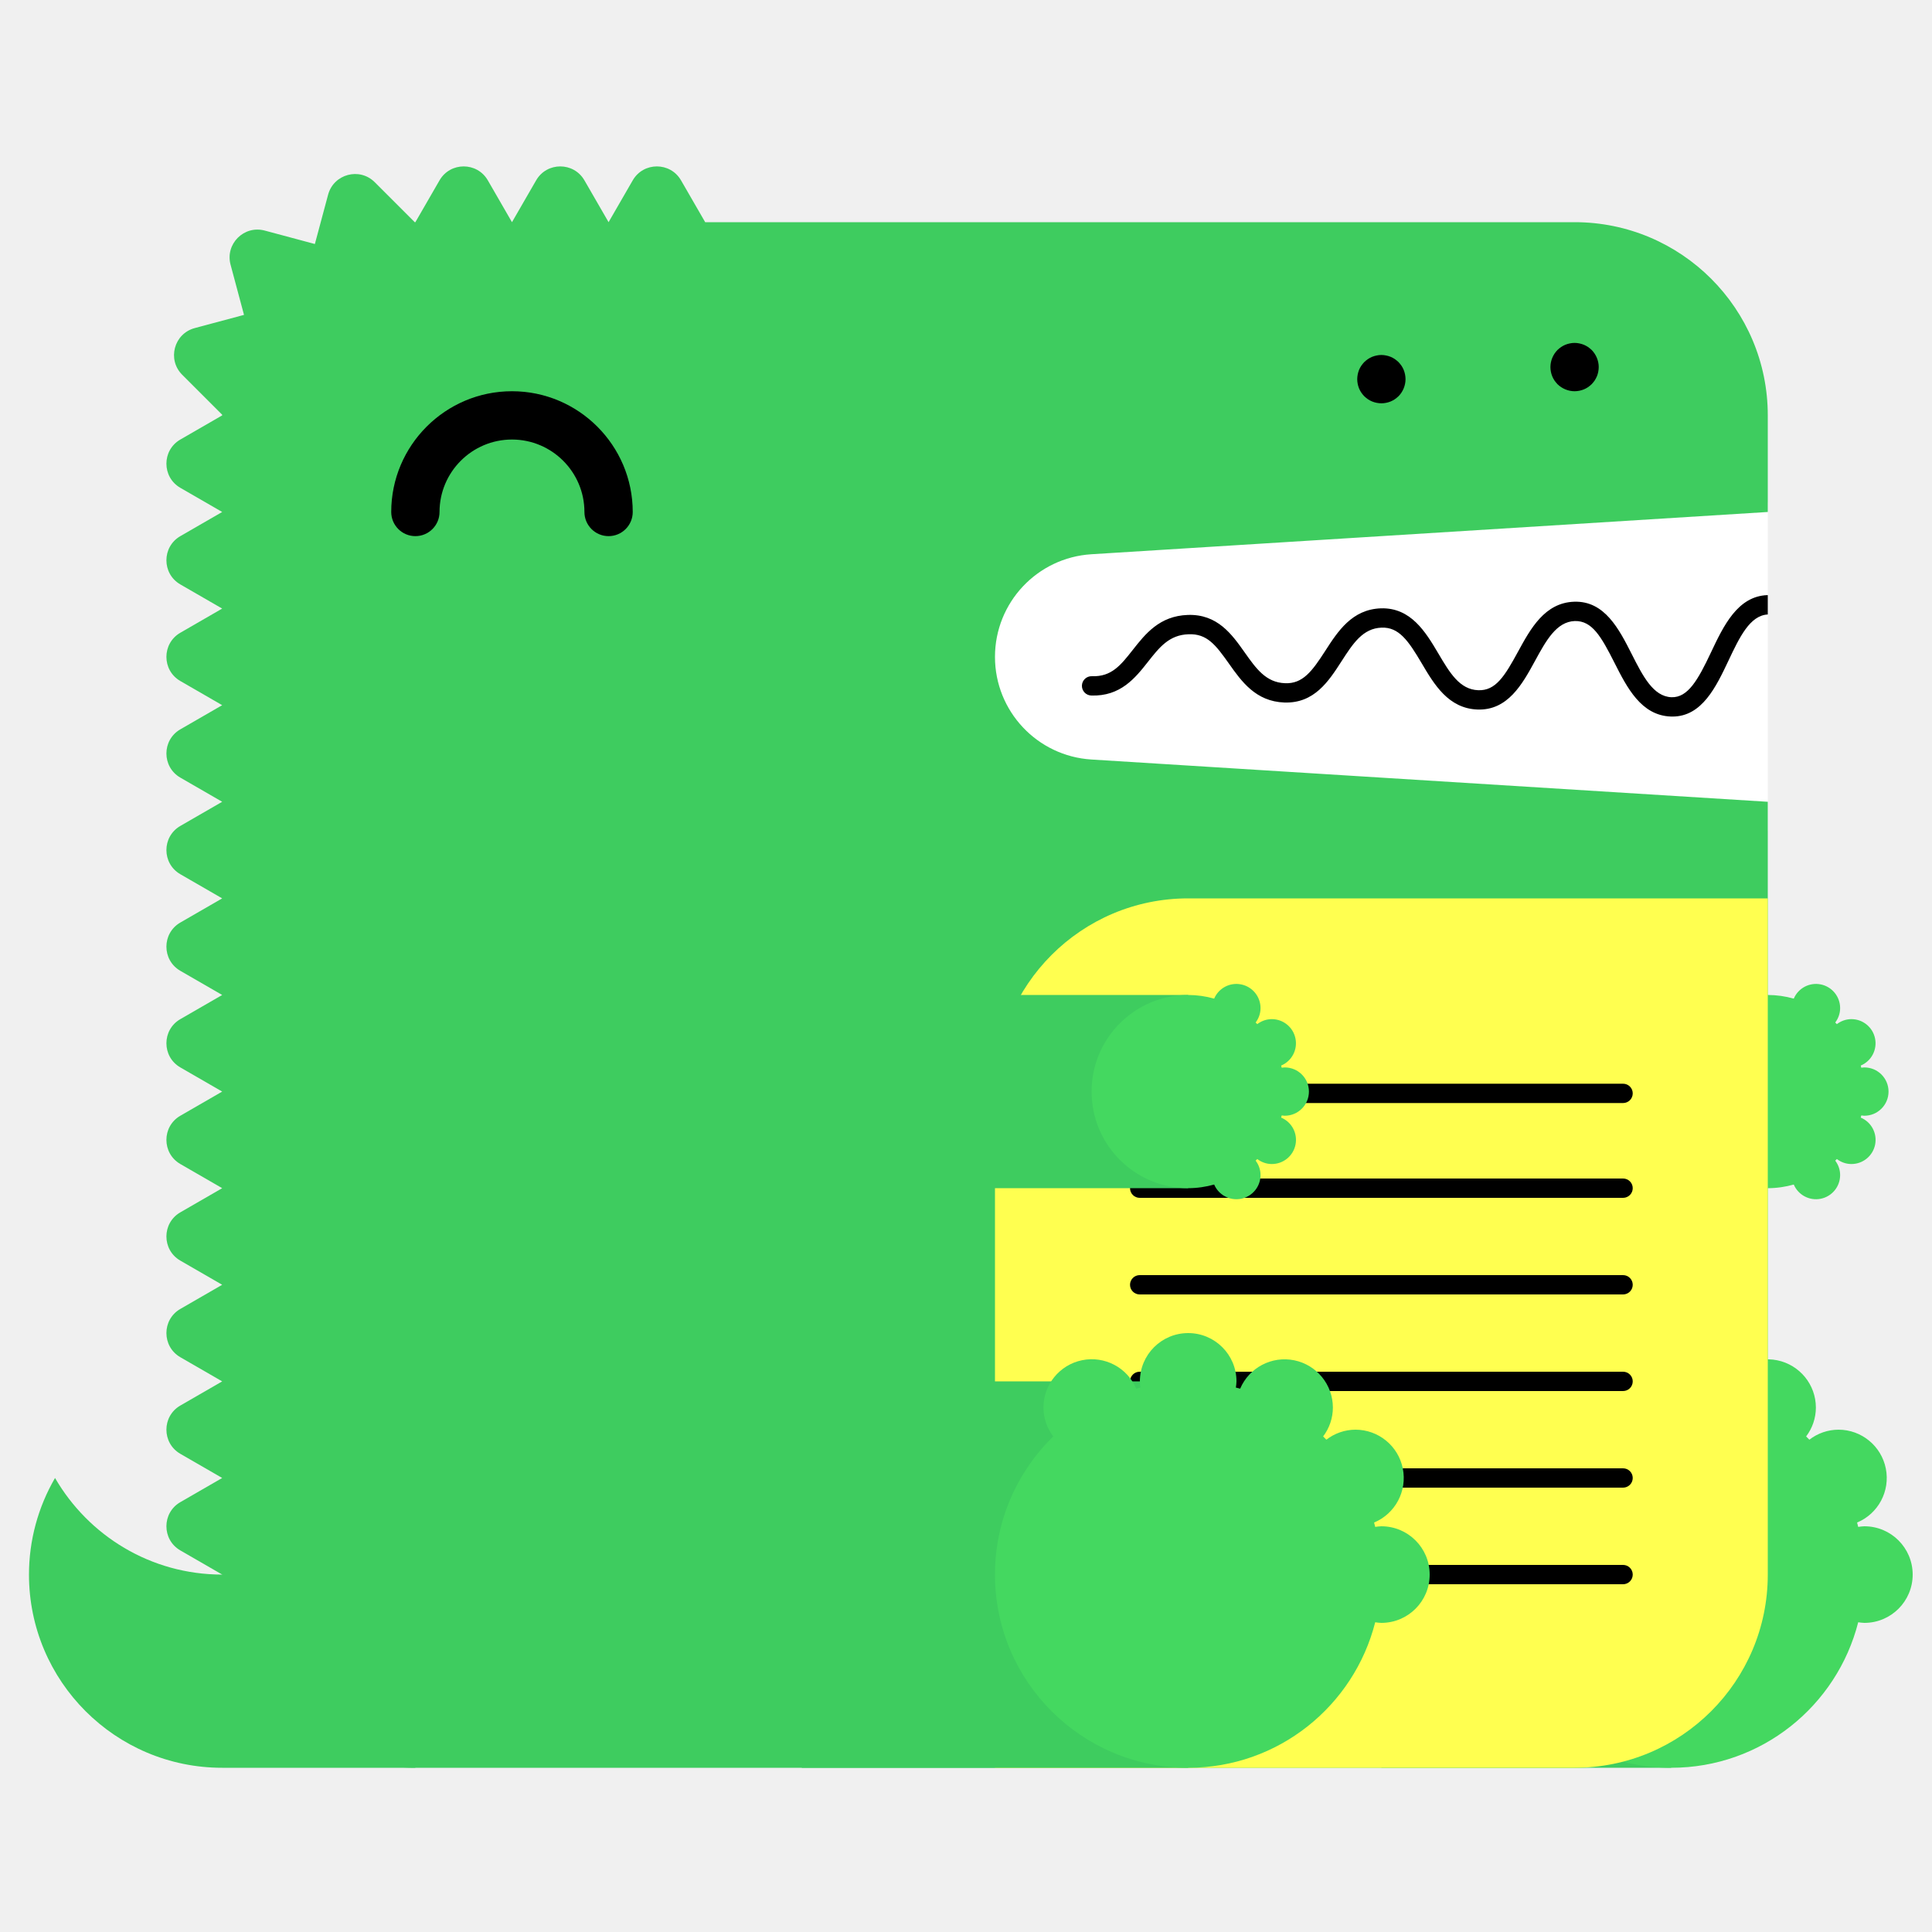
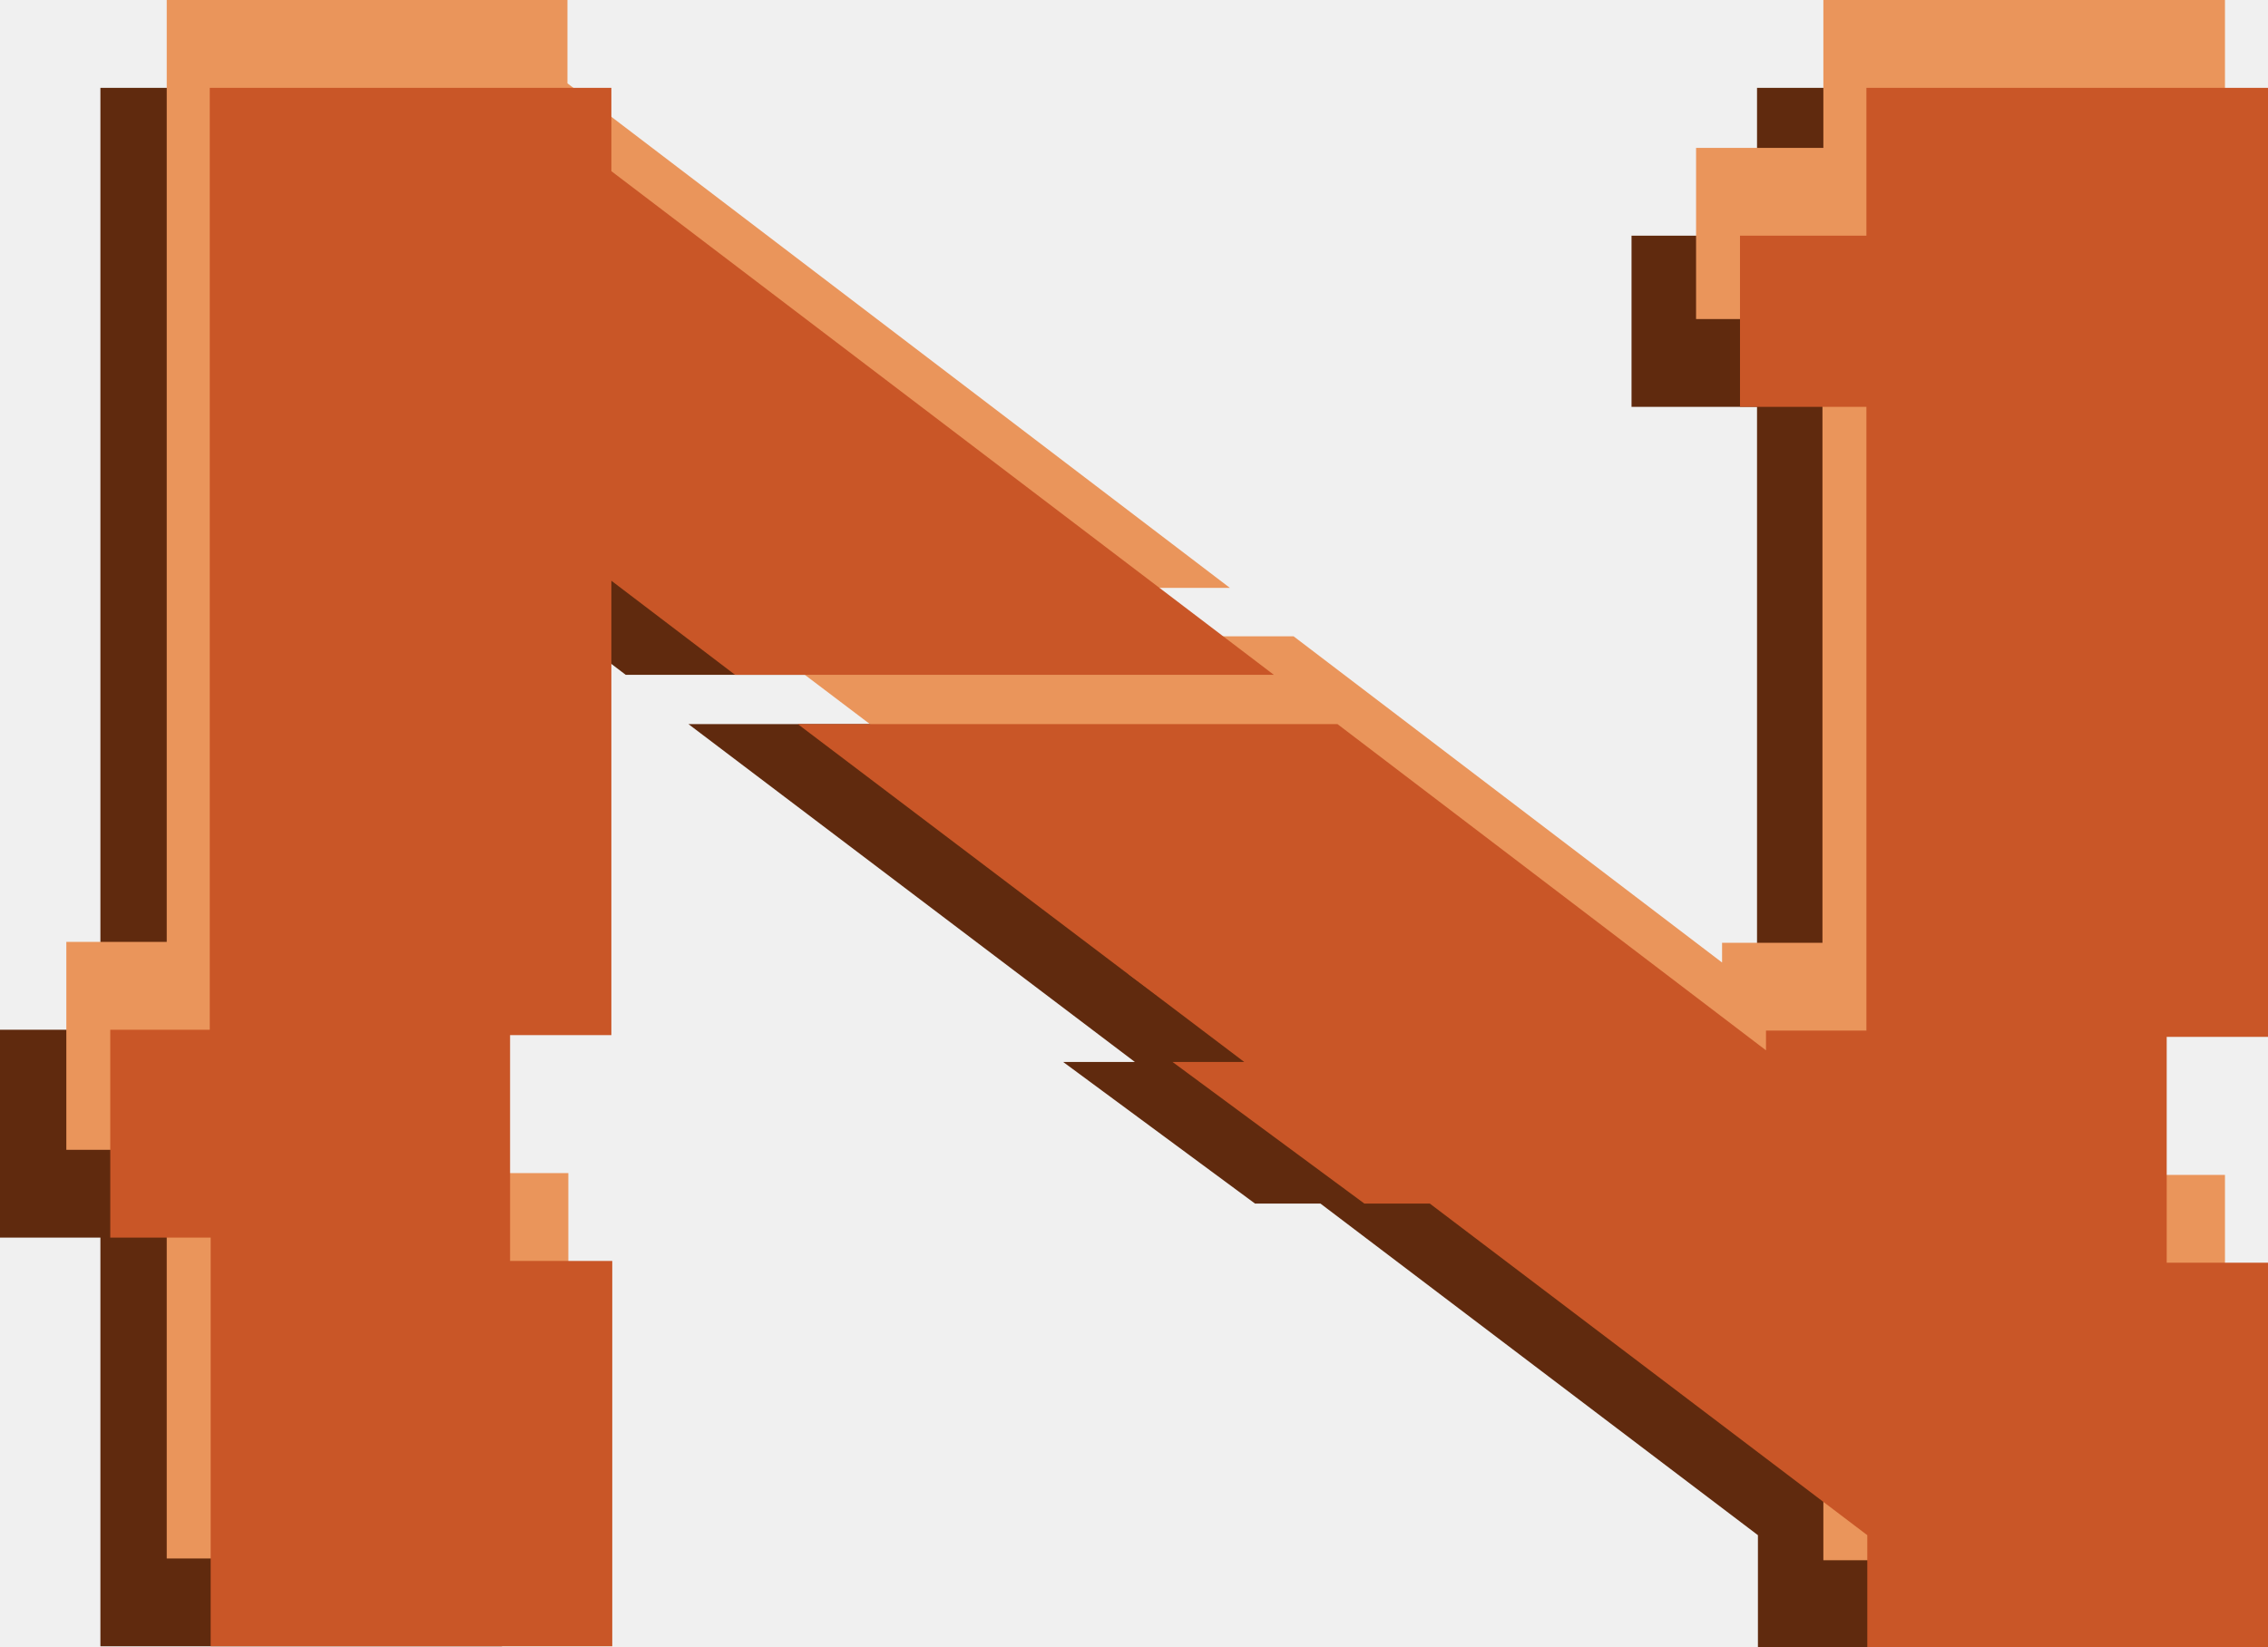
- <svg xmlns="http://www.w3.org/2000/svg" width="200" height="200" viewBox="0 0 200 200">
-   <g fill="none" fill-rule="evenodd">
-     <path fill="#FFF" d="M99 52h84v34H99z" />
-     <path d="M23 163c-7.398 0-13.843-4.027-17.303-10A19.886 19.886 0 0 0 3 163c0 11.046 8.954 20 20 20h20v-20H23z" fill="#3ECC5F" />
-     <path d="M112.98 57.376L183 53V43c0-11.046-8.954-20-20-20H73l-2.5-4.33c-1.112-1.925-3.889-1.925-5 0L63 23l-2.5-4.33c-1.111-1.925-3.889-1.925-5 0L53 23l-2.5-4.33c-1.111-1.925-3.889-1.925-5 0L43 23c-.022 0-.042.003-.065.003l-4.142-4.141c-1.57-1.571-4.252-.853-4.828 1.294l-1.369 5.104-5.192-1.392c-2.148-.575-4.111 1.389-3.535 3.536l1.39 5.193-5.102 1.367c-2.148.576-2.867 3.259-1.296 4.83l4.142 4.142c0 .021-.003.042-.003.064l-4.33 2.5c-1.925 1.111-1.925 3.889 0 5L23 53l-4.33 2.5c-1.925 1.111-1.925 3.889 0 5L23 63l-4.33 2.5c-1.925 1.111-1.925 3.889 0 5L23 73l-4.33 2.5c-1.925 1.111-1.925 3.889 0 5L23 83l-4.33 2.5c-1.925 1.111-1.925 3.889 0 5L23 93l-4.33 2.5c-1.925 1.111-1.925 3.889 0 5L23 103l-4.33 2.5c-1.925 1.111-1.925 3.889 0 5L23 113l-4.33 2.5c-1.925 1.111-1.925 3.889 0 5L23 123l-4.33 2.5c-1.925 1.111-1.925 3.889 0 5L23 133l-4.33 2.5c-1.925 1.111-1.925 3.889 0 5L23 143l-4.33 2.5c-1.925 1.111-1.925 3.889 0 5L23 153l-4.33 2.5c-1.925 1.111-1.925 3.889 0 5L23 163c0 11.046 8.954 20 20 20h120c11.046 0 20-8.954 20-20V83l-70.02-4.376A10.645 10.645 0 0 1 103 68c0-5.621 4.37-10.273 9.98-10.624" fill="#3ECC5F" />
-     <path fill="#3ECC5F" d="M143 183h30v-40h-30z" />
-     <path d="M193 158c-.219 0-.428.037-.639.064-.038-.15-.074-.301-.116-.451A5 5 0 0 0 190.32 148a4.96 4.96 0 0 0-3.016 1.036 26.531 26.531 0 0 0-.335-.336 4.955 4.955 0 0 0 1.011-2.987 5 5 0 0 0-9.599-1.959c-.148-.042-.297-.077-.445-.115.027-.211.064-.42.064-.639a5 5 0 0 0-5-5 5 5 0 0 0-5 5c0 .219.037.428.064.639-.148.038-.297.073-.445.115a4.998 4.998 0 0 0-9.599 1.959c0 1.125.384 2.151 1.011 2.987-3.717 3.632-6.031 8.693-6.031 14.3 0 11.046 8.954 20 20 20 9.339 0 17.16-6.41 19.361-15.064.211.027.42.064.639.064a5 5 0 0 0 5-5 5 5 0 0 0-5-5" fill="#44D860" />
-     <path fill="#3ECC5F" d="M153 123h30v-20h-30z" />
-     <path d="M193 115.5a2.5 2.5 0 1 0 0-5c-.109 0-.214.019-.319.032-.02-.075-.037-.15-.058-.225a2.501 2.501 0 0 0-.963-4.807c-.569 0-1.088.197-1.508.518a6.653 6.653 0 0 0-.168-.168c.314-.417.506-.931.506-1.494a2.5 2.5 0 0 0-4.8-.979A9.987 9.987 0 0 0 183 103c-5.522 0-10 4.478-10 10s4.478 10 10 10c.934 0 1.833-.138 2.69-.377a2.5 2.5 0 0 0 4.8-.979c0-.563-.192-1.077-.506-1.494.057-.055.113-.111.168-.168.42.321.939.518 1.508.518a2.5 2.5 0 0 0 .963-4.807c.021-.074.038-.15.058-.225.105.013.21.032.319.032" fill="#44D860" />
-     <path d="M63 55.5a2.5 2.5 0 0 1-2.5-2.5c0-4.136-3.364-7.5-7.5-7.5s-7.5 3.364-7.5 7.5a2.5 2.5 0 1 1-5 0c0-6.893 5.607-12.5 12.5-12.5S65.5 46.107 65.5 53a2.5 2.5 0 0 1-2.5 2.5" fill="#000" />
-     <path d="M103 183h60c11.046 0 20-8.954 20-20V93h-60c-11.046 0-20 8.954-20 20v70z" fill="#FFFF50" />
-     <path d="M168.02 124h-50.04a1 1 0 1 1 0-2h50.04a1 1 0 1 1 0 2m0 20h-50.04a1 1 0 1 1 0-2h50.04a1 1 0 1 1 0 2m0 20h-50.04a1 1 0 1 1 0-2h50.04a1 1 0 1 1 0 2m0-49.814h-50.04a1 1 0 1 1 0-2h50.04a1 1 0 1 1 0 2m0 19.814h-50.04a1 1 0 1 1 0-2h50.04a1 1 0 1 1 0 2m0 20h-50.04a1 1 0 1 1 0-2h50.04a1 1 0 1 1 0 2M183 61.611c-.012 0-.022-.006-.034-.005-3.09.105-4.552 3.196-5.842 5.923-1.346 2.85-2.387 4.703-4.093 4.647-1.889-.068-2.969-2.202-4.113-4.46-1.314-2.594-2.814-5.536-5.963-5.426-3.046.104-4.513 2.794-5.807 5.167-1.377 2.528-2.314 4.065-4.121 3.994-1.927-.07-2.951-1.805-4.136-3.813-1.321-2.236-2.848-4.75-5.936-4.664-2.994.103-4.465 2.385-5.763 4.4-1.373 2.13-2.335 3.428-4.165 3.351-1.973-.07-2.992-1.51-4.171-3.177-1.324-1.873-2.816-3.993-5.895-3.89-2.928.1-4.399 1.97-5.696 3.618-1.232 1.564-2.194 2.802-4.229 2.724a1 1 0 0 0-.072 2c3.017.101 4.545-1.8 5.872-3.487 1.177-1.496 2.193-2.787 4.193-2.855 1.926-.082 2.829 1.115 4.195 3.045 1.297 1.834 2.769 3.914 5.731 4.021 3.103.104 4.596-2.215 5.918-4.267 1.182-1.834 2.202-3.417 4.15-3.484 1.793-.067 2.769 1.35 4.145 3.681 1.297 2.197 2.766 4.686 5.787 4.796 3.125.108 4.634-2.62 5.949-5.035 1.139-2.088 2.214-4.06 4.119-4.126 1.793-.042 2.728 1.595 4.111 4.33 1.292 2.553 2.757 5.445 5.825 5.556l.169.003c3.064 0 4.518-3.075 5.805-5.794 1.139-2.41 2.217-4.68 4.067-4.773v-2z" fill="#000" />
-     <path fill="#3ECC5F" d="M83 183h40v-40H83z" />
-     <path d="M143 158c-.219 0-.428.037-.639.064-.038-.15-.074-.301-.116-.451A5 5 0 0 0 140.32 148a4.96 4.96 0 0 0-3.016 1.036 26.531 26.531 0 0 0-.335-.336 4.955 4.955 0 0 0 1.011-2.987 5 5 0 0 0-9.599-1.959c-.148-.042-.297-.077-.445-.115.027-.211.064-.42.064-.639a5 5 0 0 0-5-5 5 5 0 0 0-5 5c0 .219.037.428.064.639-.148.038-.297.073-.445.115a4.998 4.998 0 0 0-9.599 1.959c0 1.125.384 2.151 1.011 2.987-3.717 3.632-6.031 8.693-6.031 14.3 0 11.046 8.954 20 20 20 9.339 0 17.16-6.41 19.361-15.064.211.027.42.064.639.064a5 5 0 0 0 5-5 5 5 0 0 0-5-5" fill="#44D860" />
-     <path fill="#3ECC5F" d="M83 123h40v-20H83z" />
-     <path d="M133 115.5a2.5 2.5 0 1 0 0-5c-.109 0-.214.019-.319.032-.02-.075-.037-.15-.058-.225a2.501 2.501 0 0 0-.963-4.807c-.569 0-1.088.197-1.508.518a6.653 6.653 0 0 0-.168-.168c.314-.417.506-.931.506-1.494a2.5 2.5 0 0 0-4.8-.979A9.987 9.987 0 0 0 123 103c-5.522 0-10 4.478-10 10s4.478 10 10 10c.934 0 1.833-.138 2.69-.377a2.5 2.5 0 0 0 4.8-.979c0-.563-.192-1.077-.506-1.494.057-.055.113-.111.168-.168.42.321.939.518 1.508.518a2.5 2.5 0 0 0 .963-4.807c.021-.074.038-.15.058-.225.105.013.21.032.319.032" fill="#44D860" />
-     <path d="M143 41.75c-.16 0-.33-.02-.49-.05a2.52 2.52 0 0 1-.47-.14c-.15-.06-.29-.14-.431-.23-.13-.09-.259-.2-.38-.31-.109-.12-.219-.24-.309-.38s-.17-.28-.231-.43a2.619 2.619 0 0 1-.189-.96c0-.16.02-.33.05-.49.03-.16.08-.31.139-.47.061-.15.141-.29.231-.43.09-.13.2-.26.309-.38.121-.11.25-.22.38-.31.141-.09.281-.17.431-.23.149-.06.31-.11.47-.14.32-.07.65-.07.98 0 .159.03.32.08.47.14.149.06.29.14.43.23.13.09.259.2.38.31.11.12.22.25.31.38.09.14.17.28.23.43.06.16.11.31.14.47.029.16.05.33.05.49 0 .66-.271 1.31-.73 1.77-.121.11-.25.22-.38.31-.14.09-.281.17-.43.23a2.565 2.565 0 0 1-.96.19m20-1.25c-.66 0-1.3-.27-1.771-.73a3.802 3.802 0 0 1-.309-.38c-.09-.14-.17-.28-.231-.43a2.619 2.619 0 0 1-.189-.96c0-.66.27-1.3.729-1.77.121-.11.25-.22.38-.31.141-.09.281-.17.431-.23.149-.06.31-.11.47-.14.32-.07.66-.07.98 0 .159.03.32.08.47.14.149.06.29.14.43.23.13.09.259.2.38.31.459.47.73 1.11.73 1.77 0 .16-.021.33-.05.49-.03.16-.08.32-.14.47-.07.15-.14.29-.23.43-.09.13-.2.26-.31.38-.121.11-.25.22-.38.31-.14.09-.281.17-.43.23a2.565 2.565 0 0 1-.96.19" fill="#000" />
-   </g>
+ <svg xmlns="http://www.w3.org/2000/svg" version="1.1" id="Layer_1" x="0px" y="0px" viewBox="0 0 253 183.7" style="enable-background:new 0 0 253 183.7;" xml:space="preserve">
+   <style type="text/css">
+ 	.st0{fill:#602A0E;}
+ 	.st1{fill:#EA955B;}
+ 	.st2{fill:#C95627;}
+ </style>
+   <path class="st0" d="M56,19.1V9.8H11.2v105.1H0v23.2h11.2v45.6H56v-43H44.7v-25.2H56V64.8l13.8,10.5h60.1L56,19.1z M196,26.3H182  v19.1H196v69.6h-11.2v2.2l-47.8-36.4H76.8l49.8,37.7h-8l21.4,15.8h7.3l48.8,37v12.6h44.8v-43h-11.3v-25.2h11.3V9.8H196V26.3z" />
+   <path class="st1" d="M63.3,9.3V0H18.6v105.1H7.4v23.2h11.2v45.6h44.8v-43H52v-25.2h11.3V55.1l13.8,10.5h60.1L63.3,9.3z M203.3,16.5  h-14.1v19.1h14.1v69.6h-11.2v2.2l-47.8-36.4H84.1l49.8,37.7h-8l21.4,15.8h7.3l48.8,37v12.6h44.8v-43h-11.3v-25.2h11.3V0h-44.8V16.5z  " />
+   <path class="st2" d="M68.2,19.1V9.8H23.4v105.1H12.3v23.2h11.2v45.6h44.8v-43H56.9v-25.2h11.3V64.8L82,75.3h60.1L68.2,19.1z   M208.2,26.3h-14.1v19.1h14.1v69.6H197v2.2l-47.8-36.4H89l49.8,37.7h-8l21.4,15.8h7.3l48.8,37v12.6H253v-43h-11.3v-25.2H253V9.8  h-44.8V26.3z" />
</svg>
